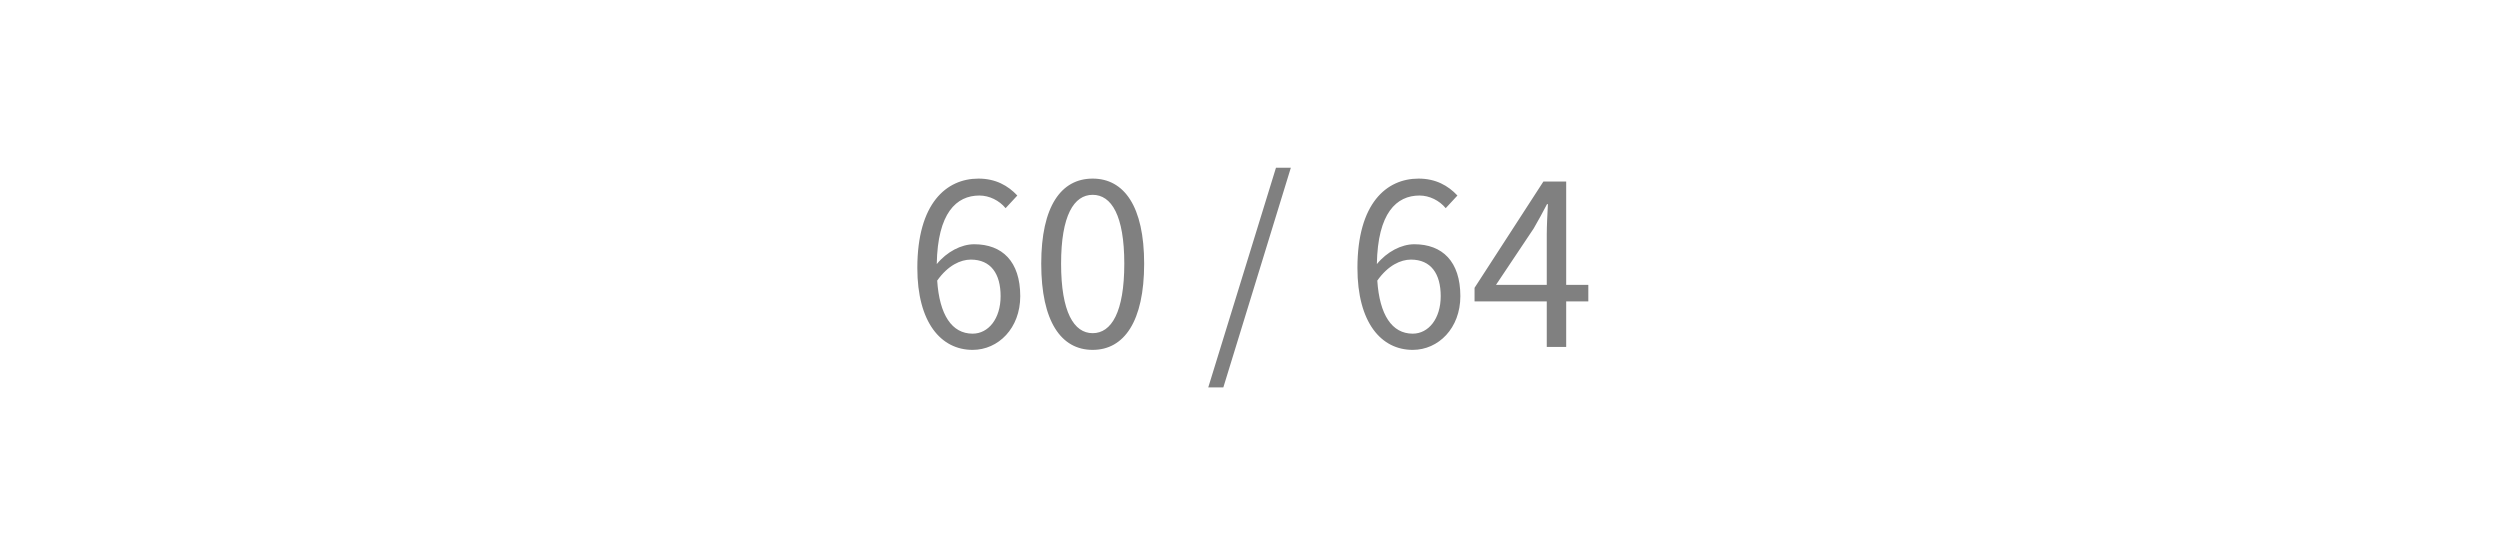
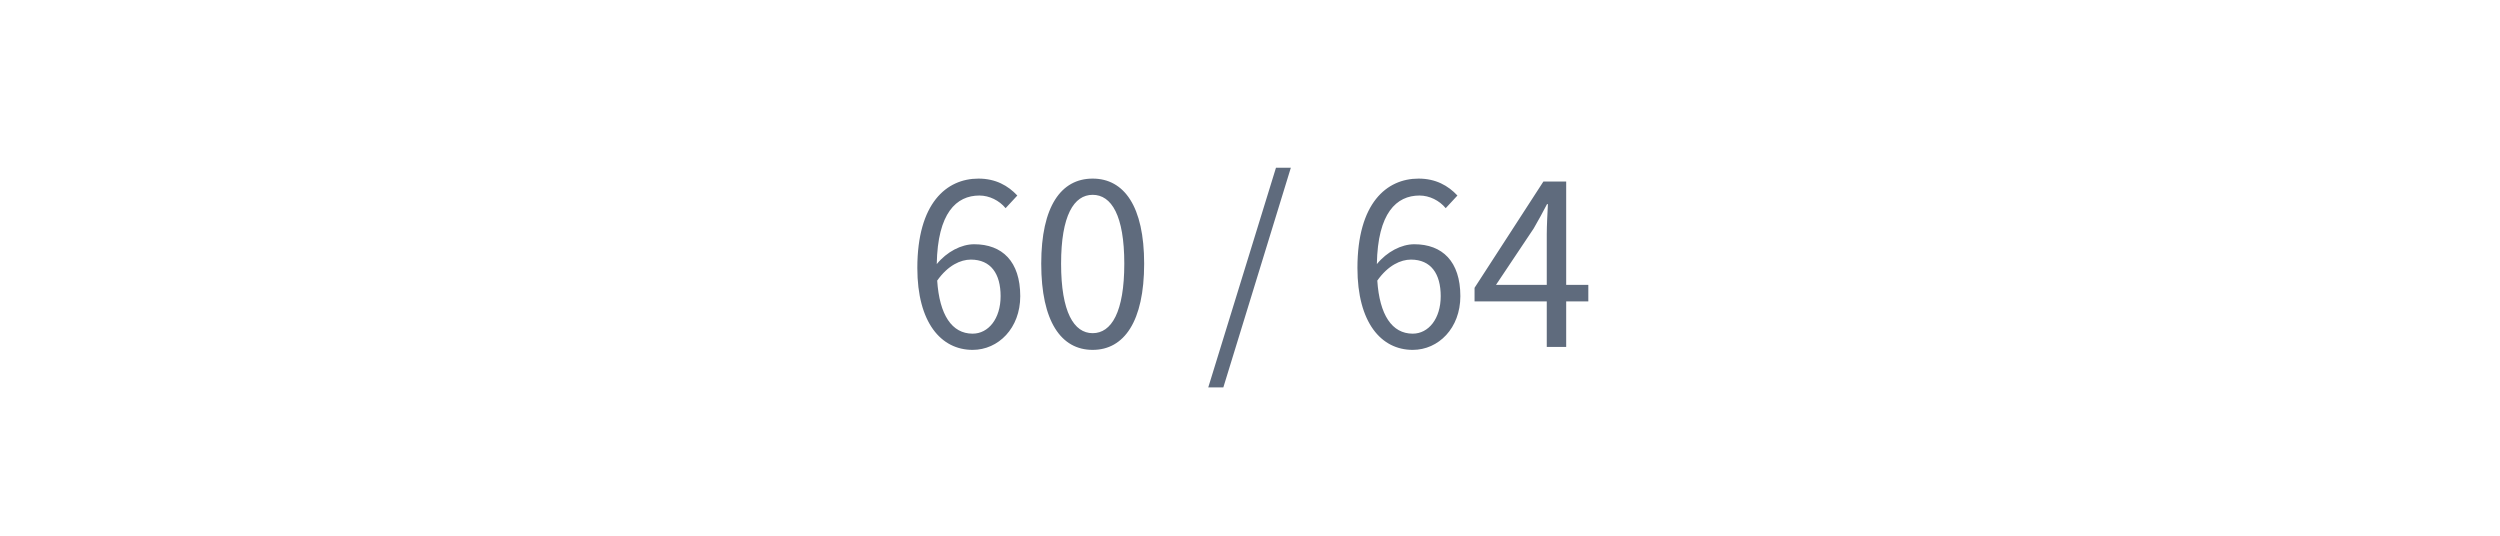
<svg xmlns="http://www.w3.org/2000/svg" width="720pt" height="154.286pt" viewBox="0 0 720 154.286" version="1.1">
  <defs>
    <style type="text/css">*{stroke-linejoin: round; stroke-linecap: butt}</style>
  </defs>
  <g id="figure_1">
    <g id="patch_1">
      <path d="M 0 154.286  L 720 154.286  L 720 0  L 0 0  L 0 154.286  z " style="fill: none" />
    </g>
    <g id="axes_1">
      <g id="text_1">
        <g clip-path="url(#pede7cadf2a)">
-           <text style="font-size: 65px; font-family: 'drawlib-cjk-japanese-noto-sans-regular', 'Noto Sans CJK JP'; text-anchor: middle; fill: #808080" x="360" y="99.923" transform="rotate(-0 360 99.92333)">60 / 64</text>
+           <text style="font-size: 65px; font-family: 'drawlib-cjk-japanese-noto-sans-regular', 'Noto Sans CJK JP'; text-anchor: middle; fill: #5f6b7d" x="360" y="99.923" transform="rotate(-0 360 99.92333)">60 / 64</text>
        </g>
      </g>
    </g>
  </g>
  <defs>
    <clipPath id="pede7cadf2a">
      <rect x="0" y="0" width="720" height="154.286" />
    </clipPath>
  </defs>
</svg>
